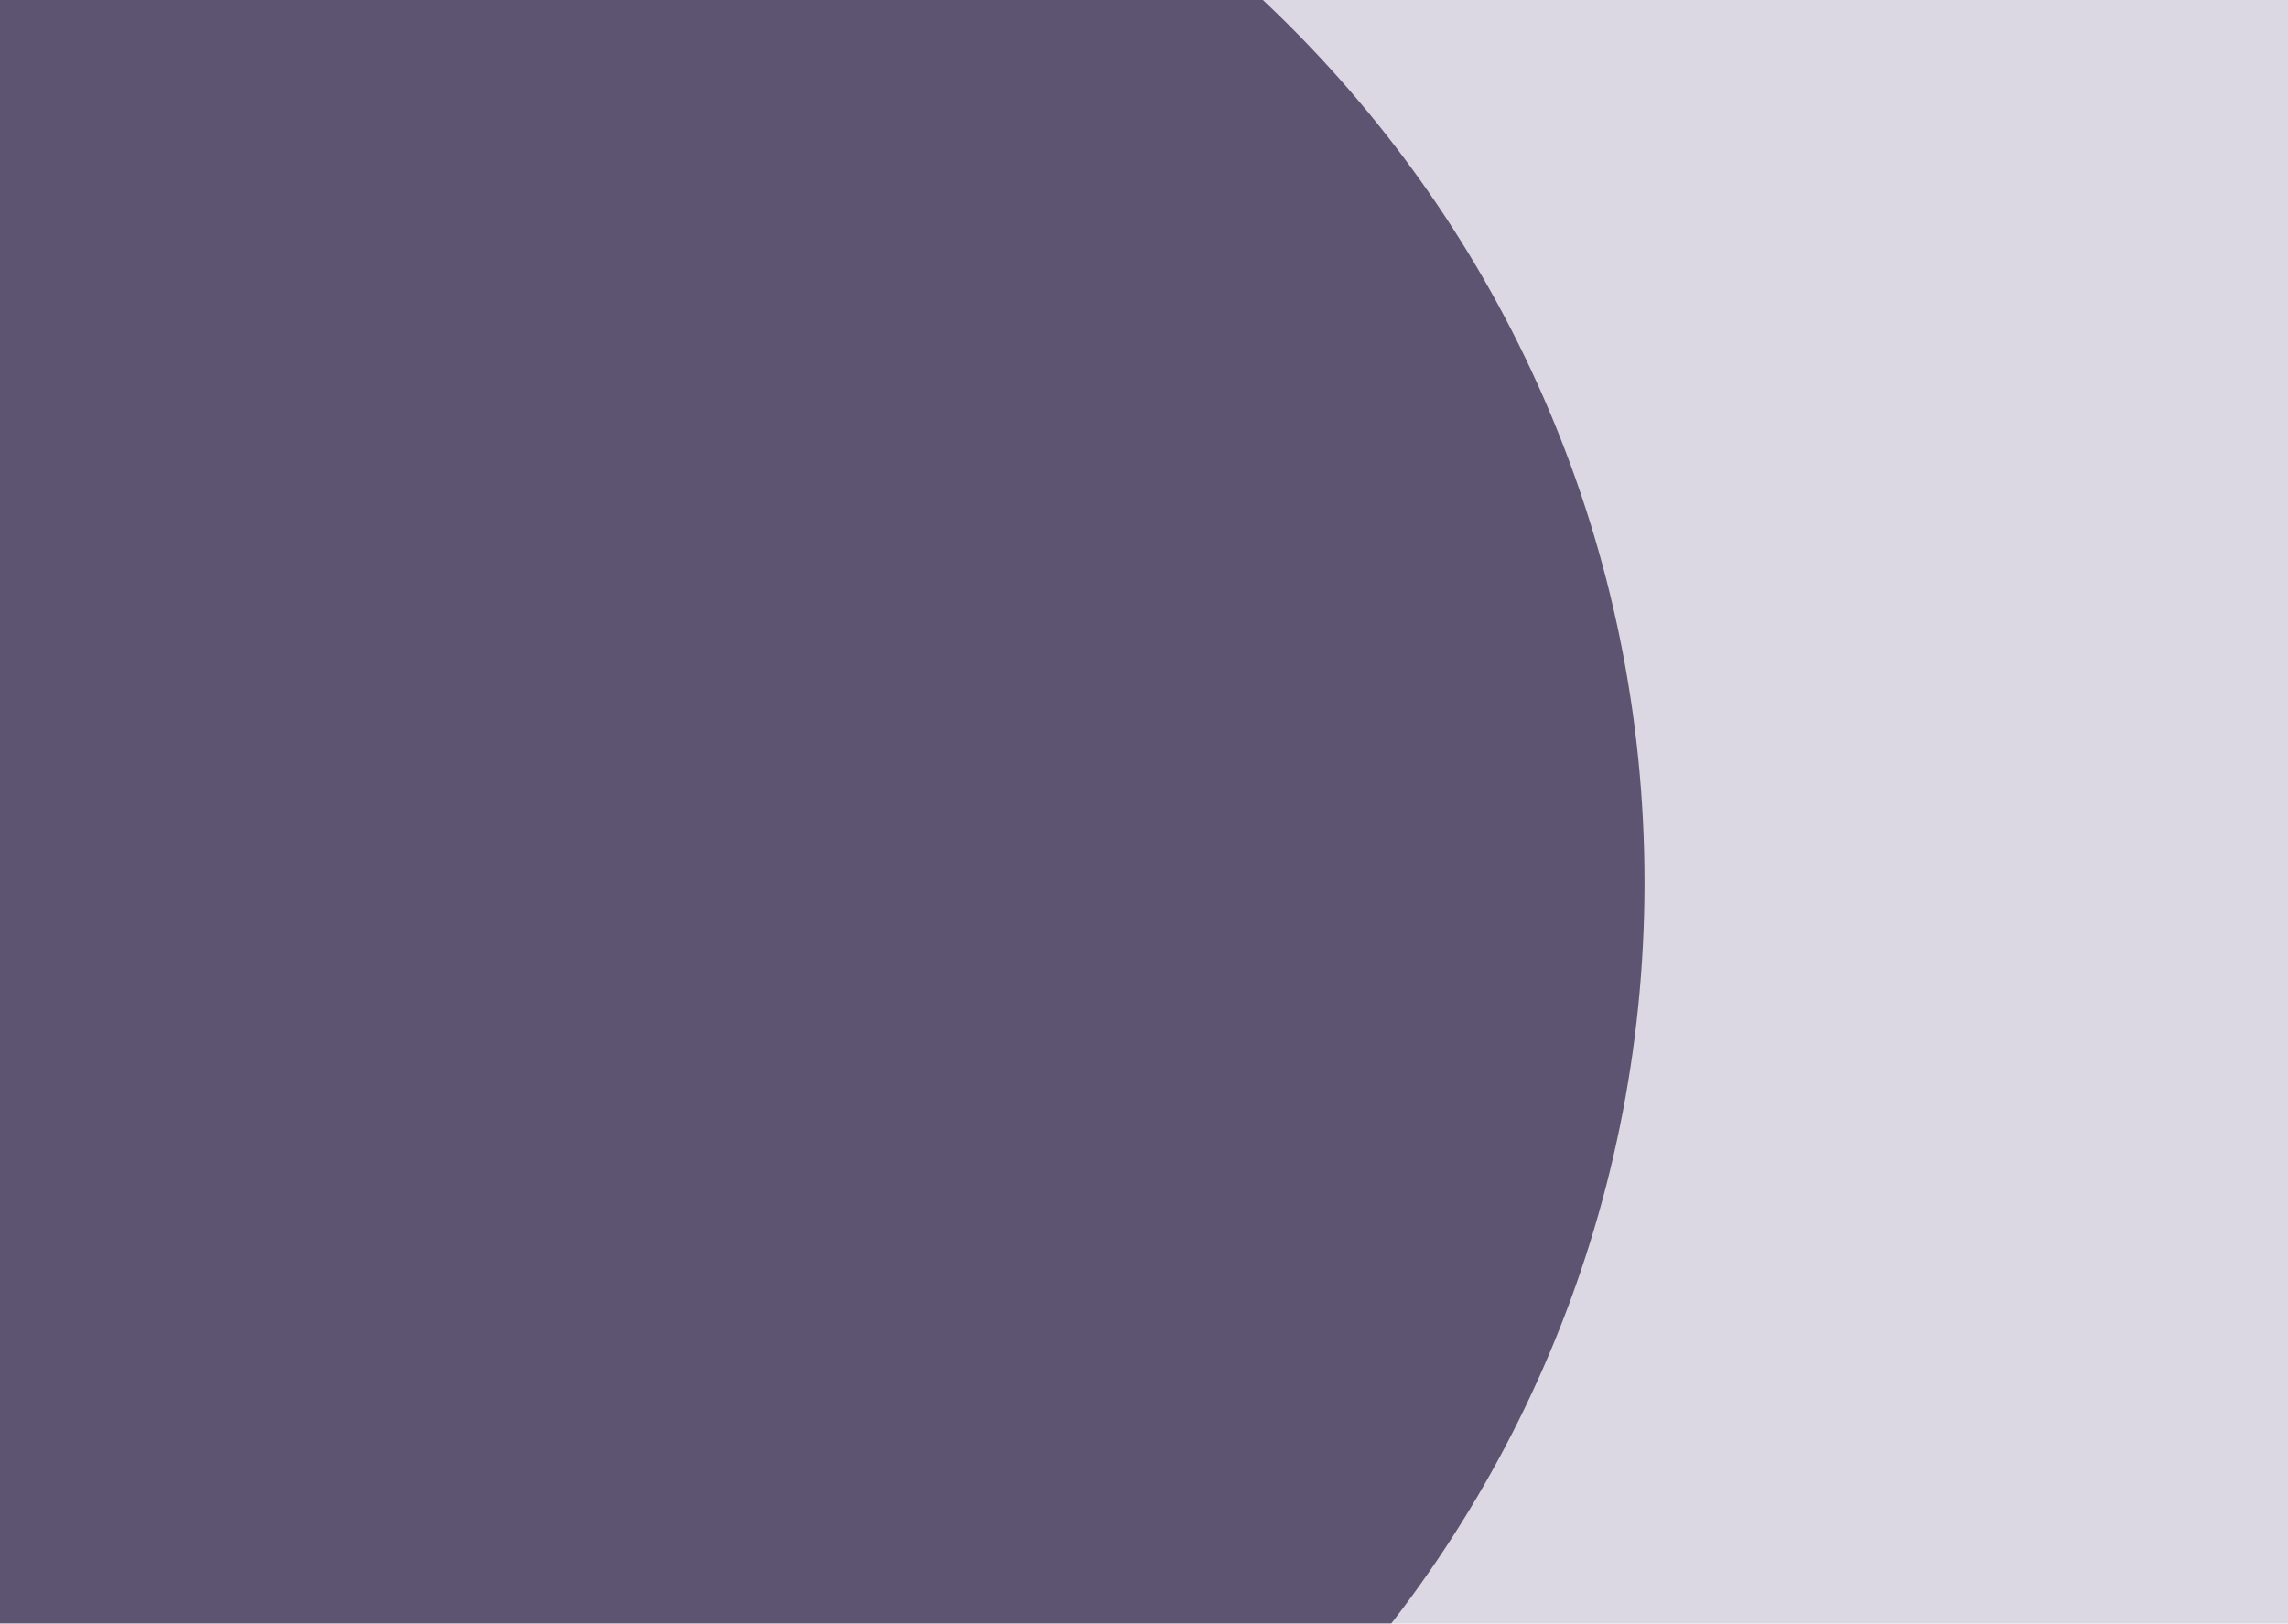
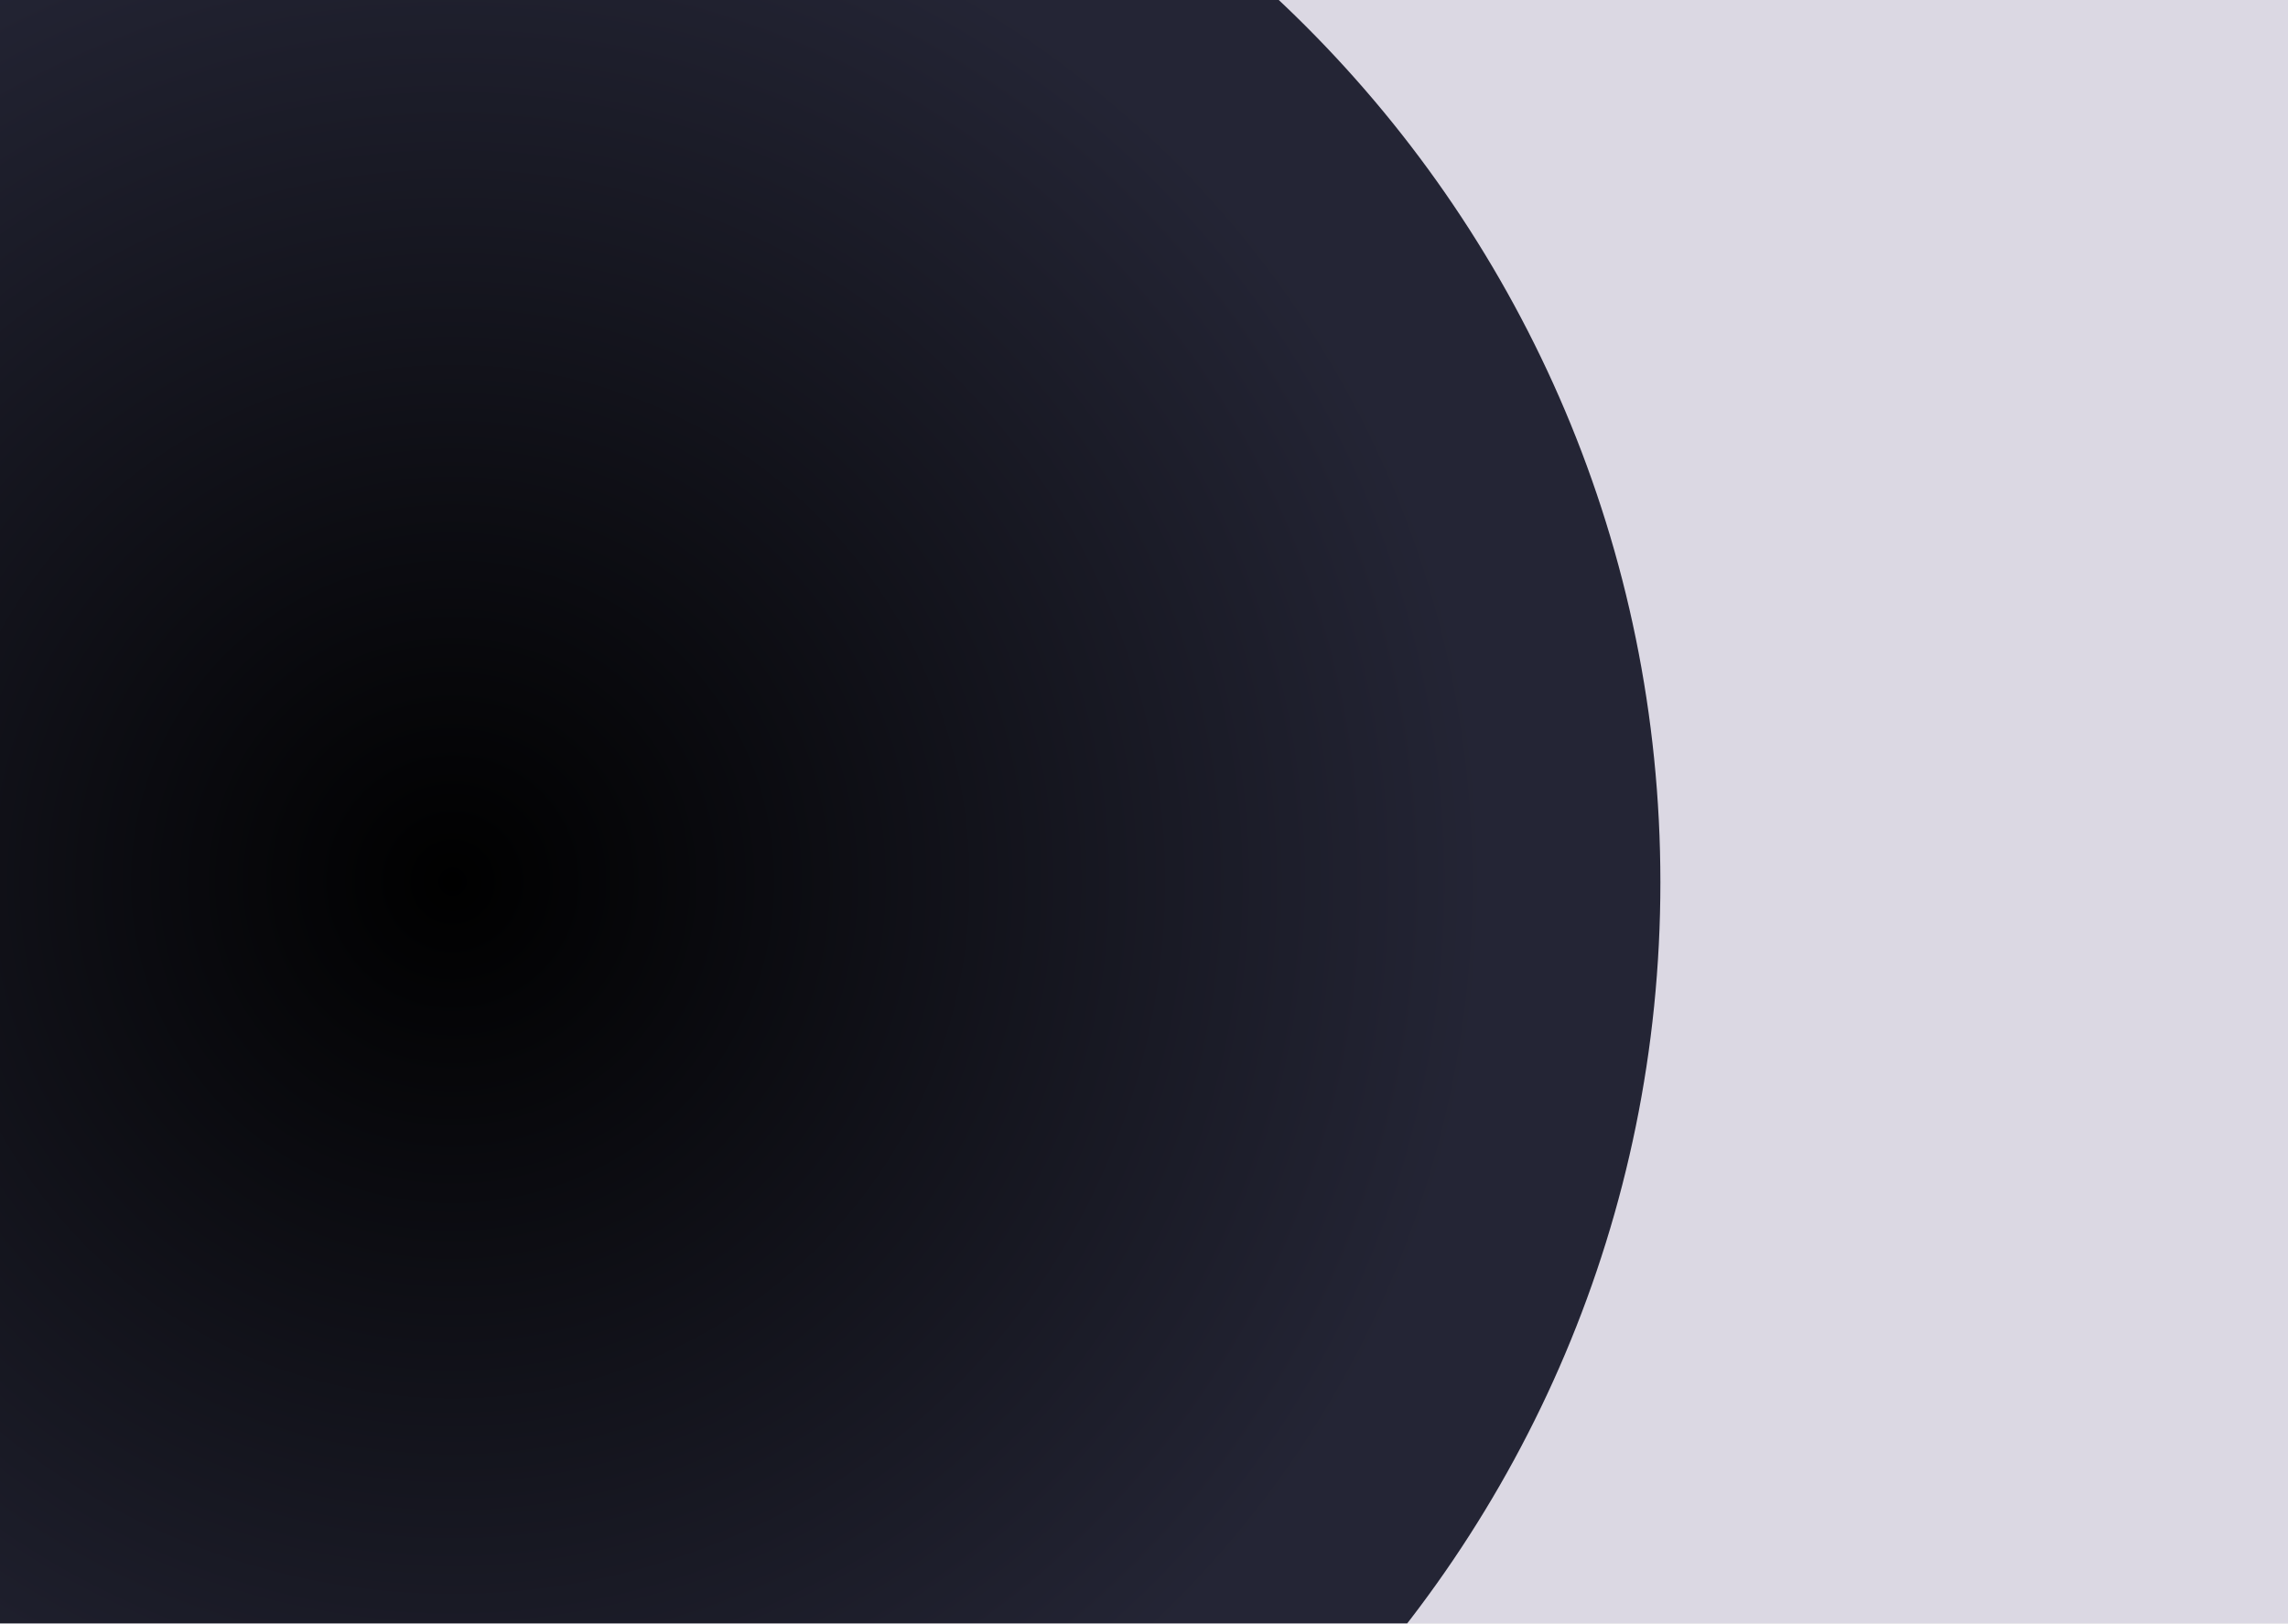
<svg xmlns="http://www.w3.org/2000/svg" width="1440" height="1022" viewBox="0 0 1440 1022" fill="none">
-   <g clip-path="url(#clip0_19_4)">
+   <radialGradient id="myGradient">
+     <stop offset="0%" stop-color="#000000" />
+     <stop offset="86.2%" stop-color="#242535" />
+     <stop offset="100%" stop-color="#242535 " />
+   </radialGradient>
+   <g id="Desktop - 9" clip-path="url(#clip0_2_292)">
    <rect width="1440" height="1022" fill="#DBD8E3" />
-     <circle cx="272.5" cy="555.5" r="762.5" fill="#5C5470" />
+     <circle id="Ellipse 2" cx="282.5" cy="555.5" r="762.5" fill="url(#myGradient)" />
  </g>
  <defs>
-     <clipPath id="clip0_19_4">
+     <clipPath id="clip0_2_292">
      <rect width="1440" height="1022" fill="white" />
    </clipPath>
  </defs>
</svg>
